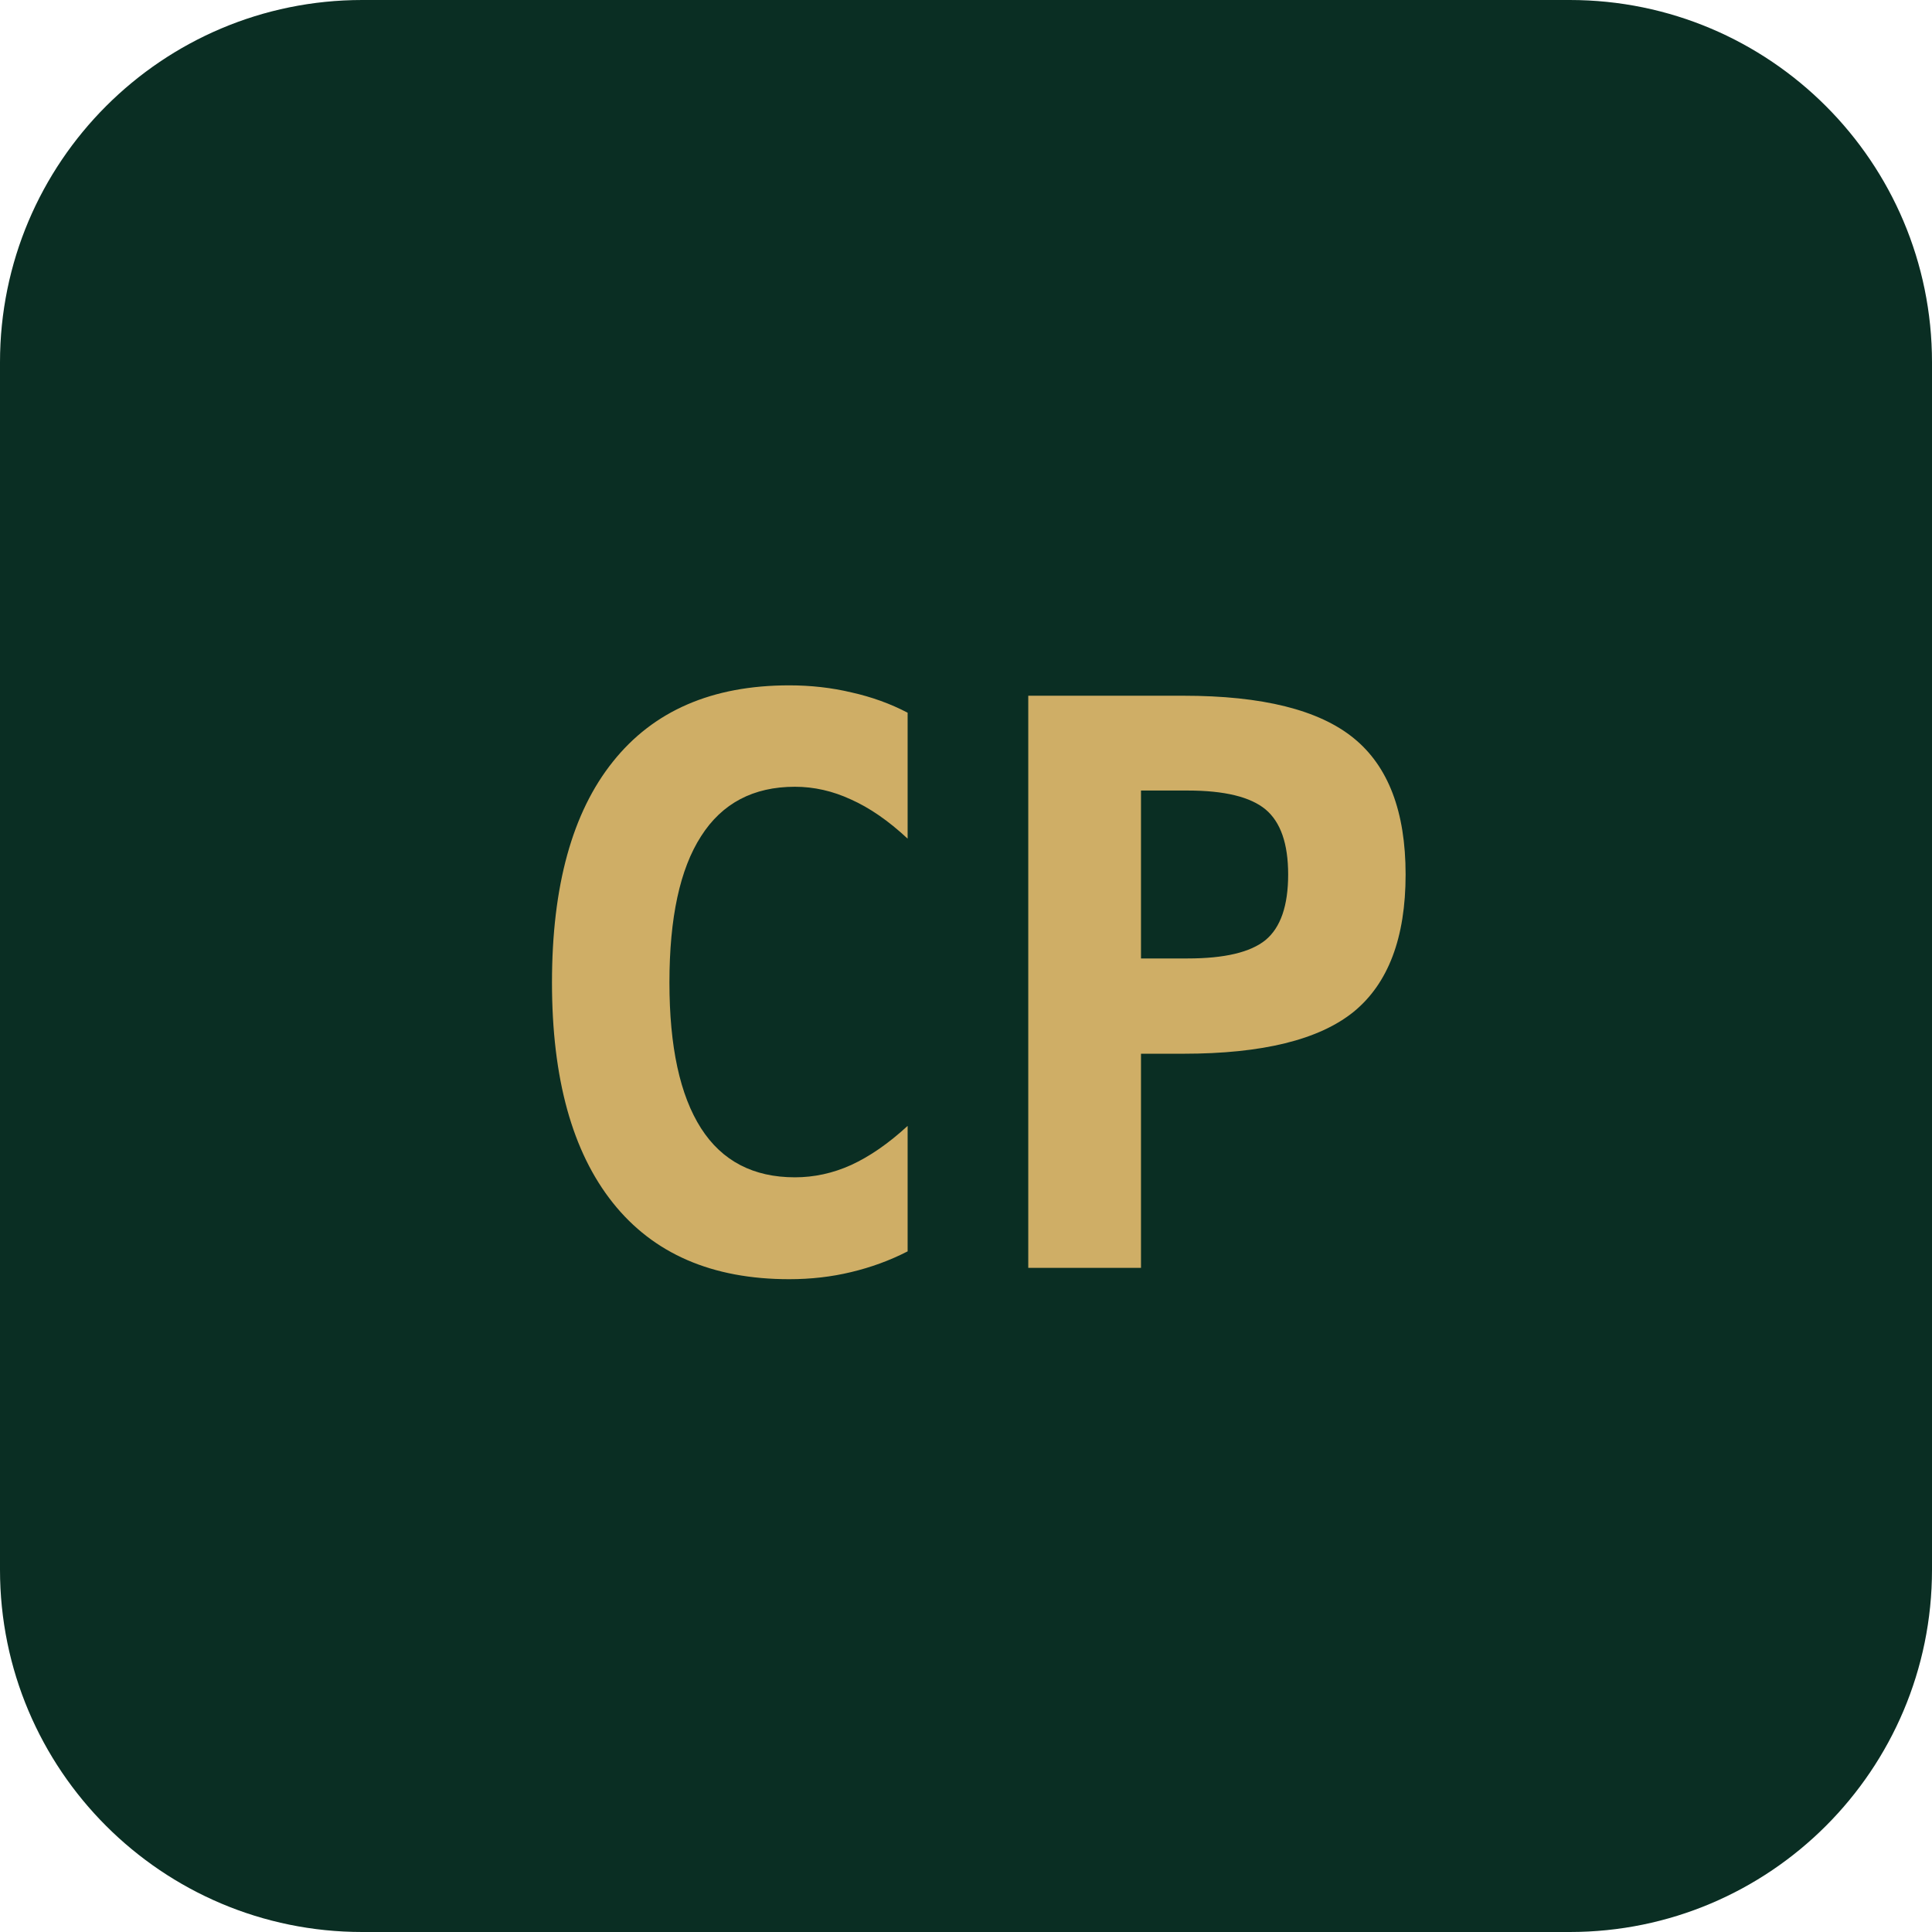
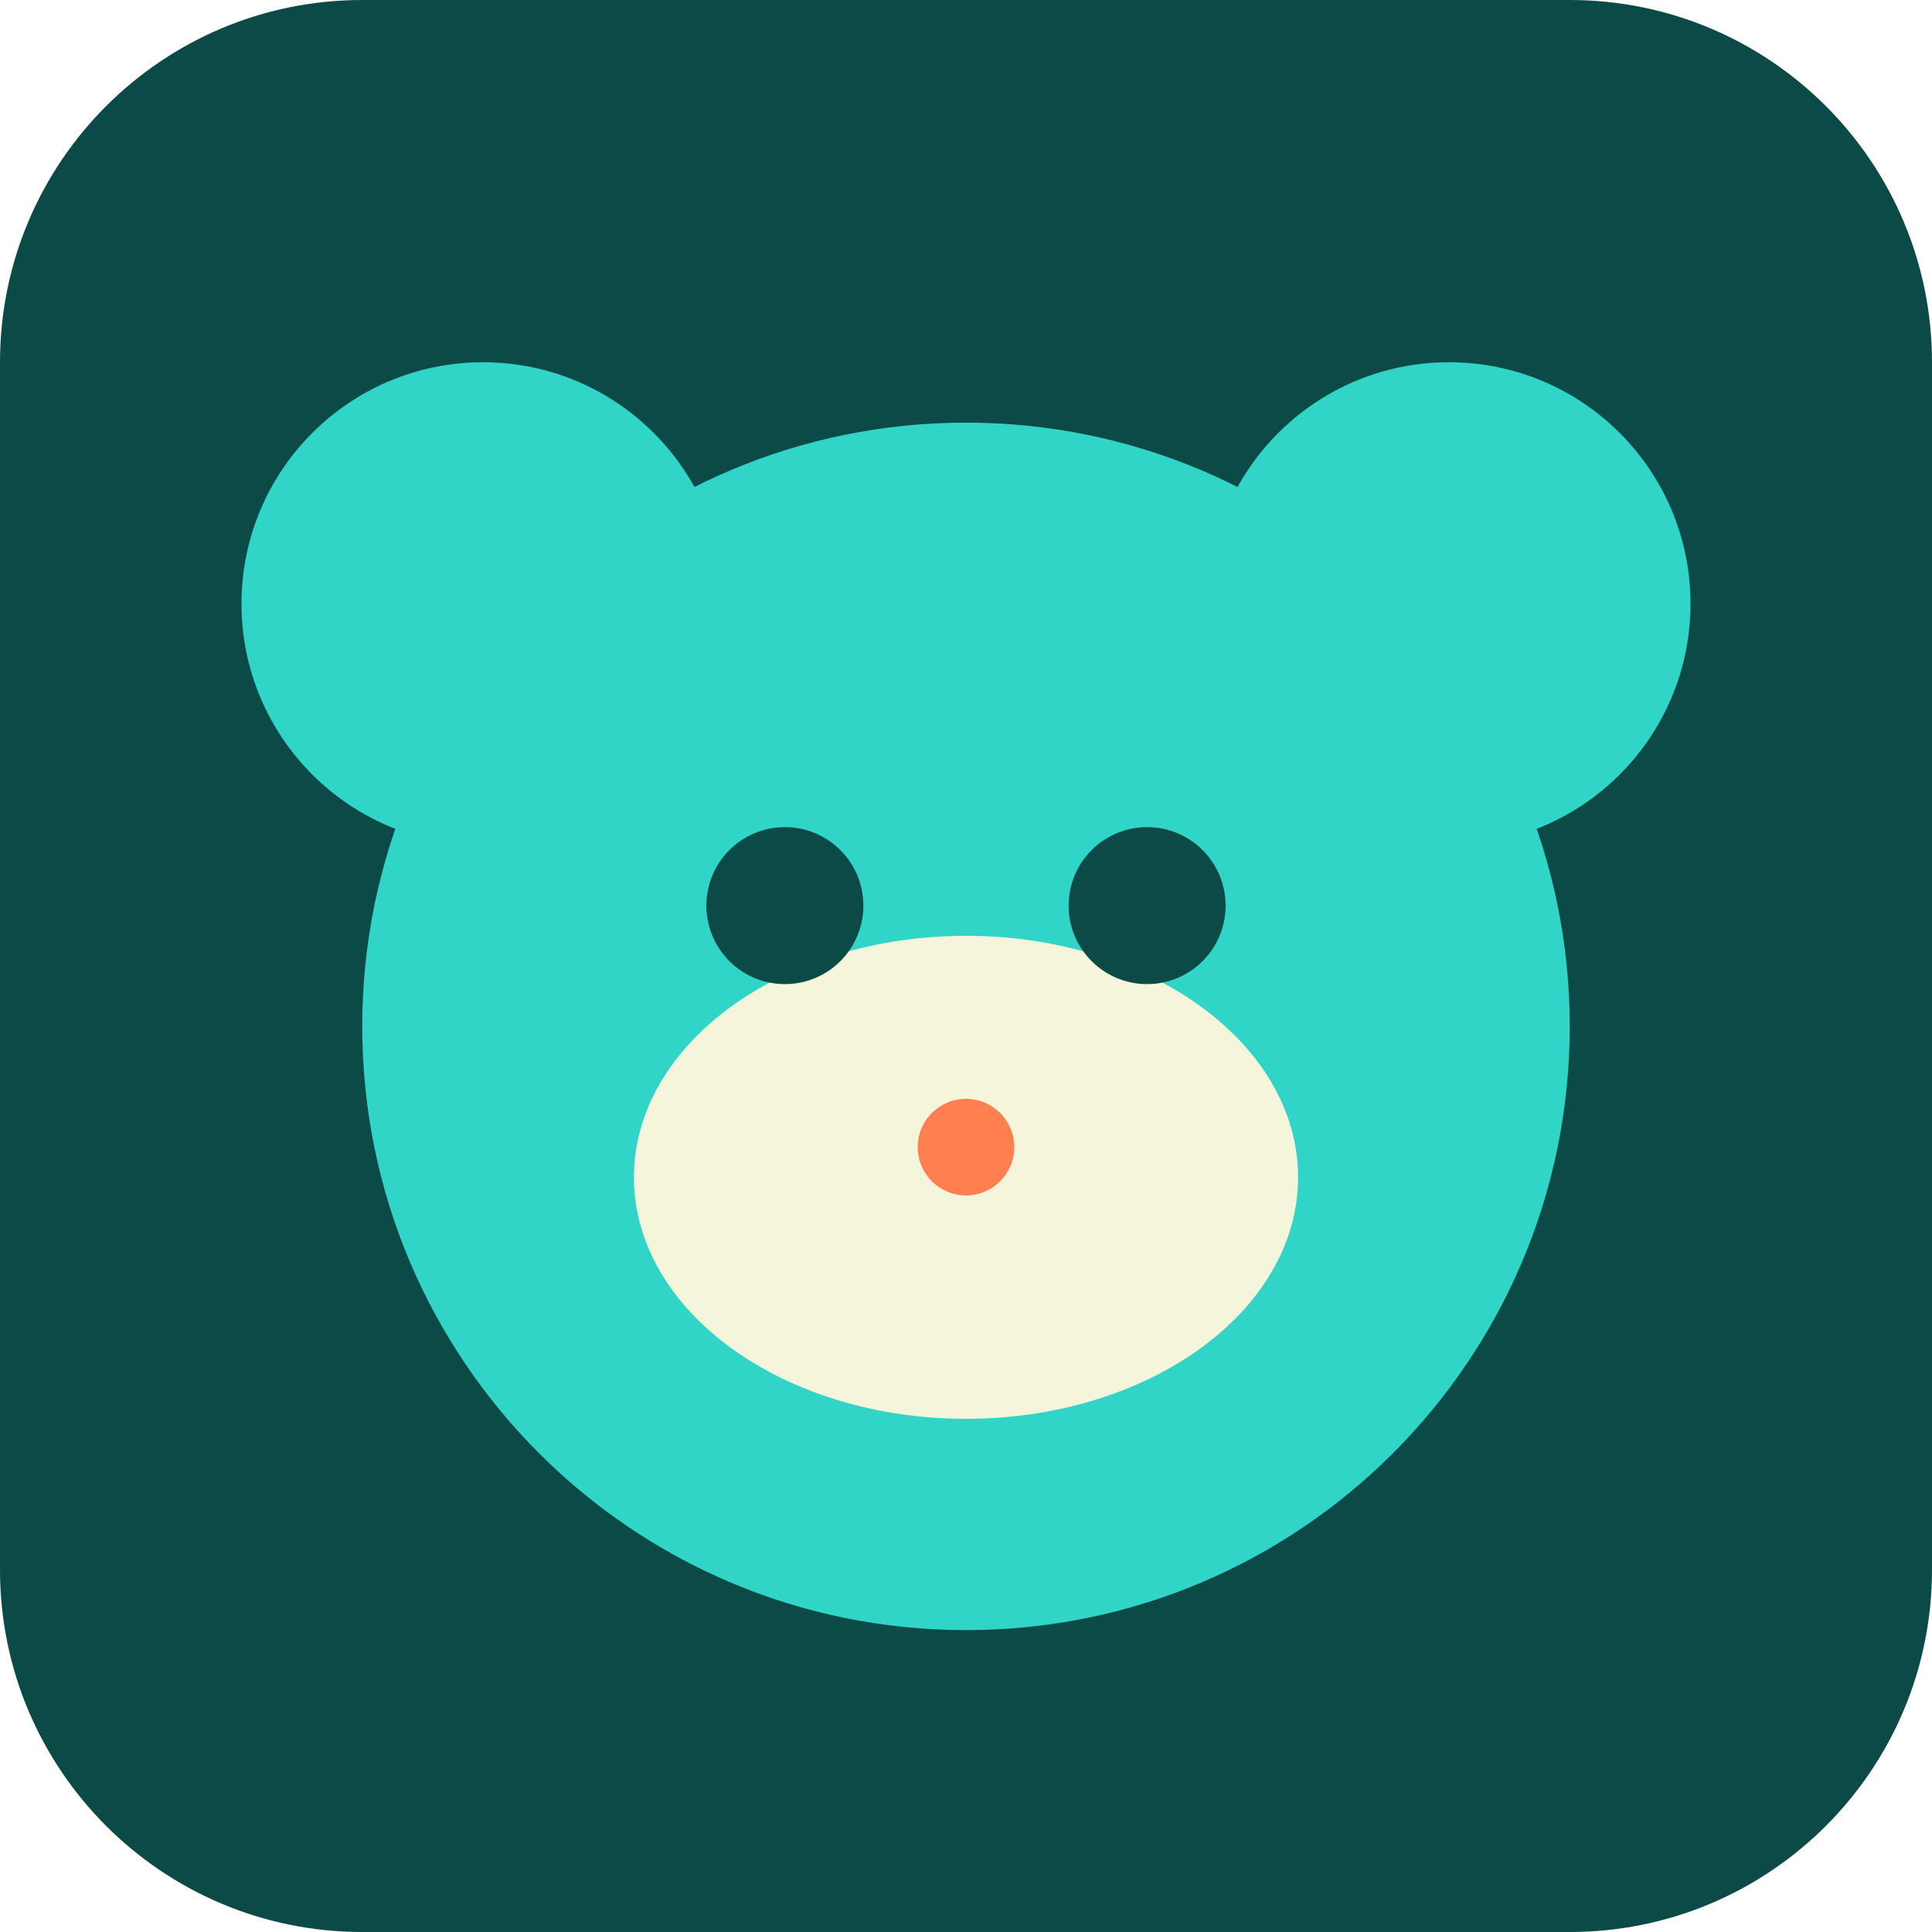
- <svg xmlns="http://www.w3.org/2000/svg" viewBox="0 0 64 64" role="img" aria-label="Cal Poly Experimental Aerodynamics mark">
-   <rect width="64" height="64" rx="12" fill="#0a2e23" />
-   <text x="32" y="42" font-family="ui-monospace, 'SFMono-Regular', Menlo, Consolas, monospace" font-size="26" font-weight="700" fill="#cfae66" text-anchor="middle">CP</text>
+ <svg xmlns="http://www.w3.org/2000/svg" viewBox="0 0 64 64" role="img" aria-label="SEAL, Order of the Monkeys mark">
+   <rect width="64" height="64" rx="12" fill="#0B4A46" />
+   <circle cx="16" cy="20" r="8" fill="#30D5C8" />
+   <circle cx="48" cy="20" r="8" fill="#30D5C8" />
+   <circle cx="32" cy="34" r="20" fill="#30D5C8" />
+   <ellipse cx="32" cy="39" rx="11" ry="8" fill="#F5F5DC" />
+   <circle cx="26" cy="30" r="2.6" fill="#0B4A46" />
+   <circle cx="38" cy="30" r="2.6" fill="#0B4A46" />
+   <circle cx="32" cy="38" r="1.6" fill="#FF7F50" />
</svg>
